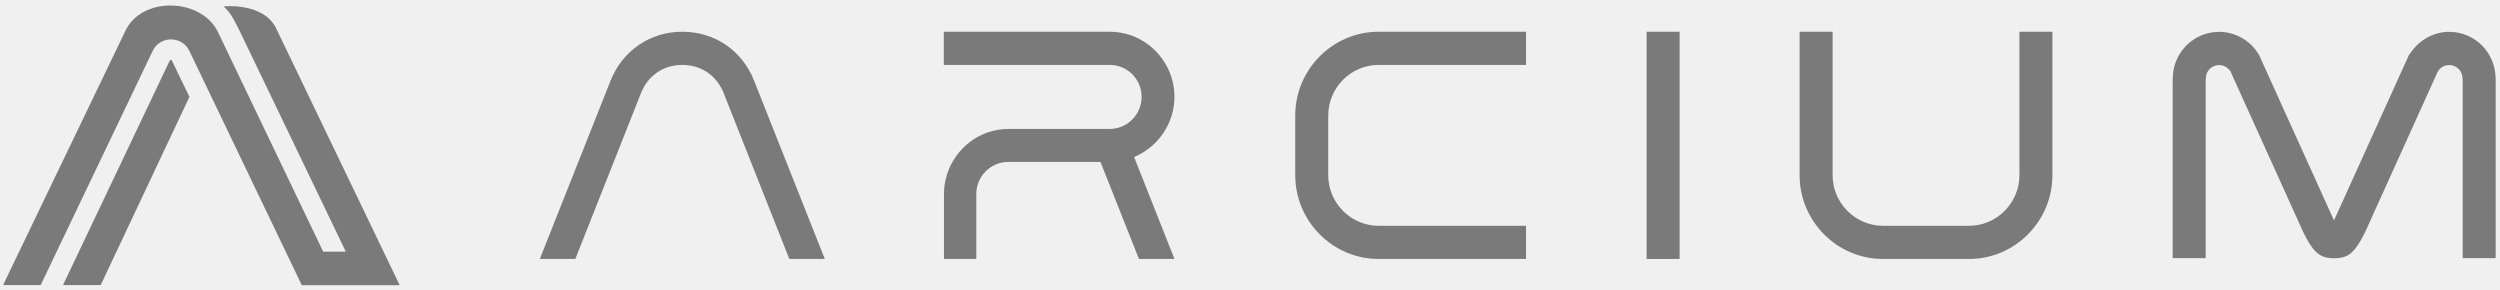
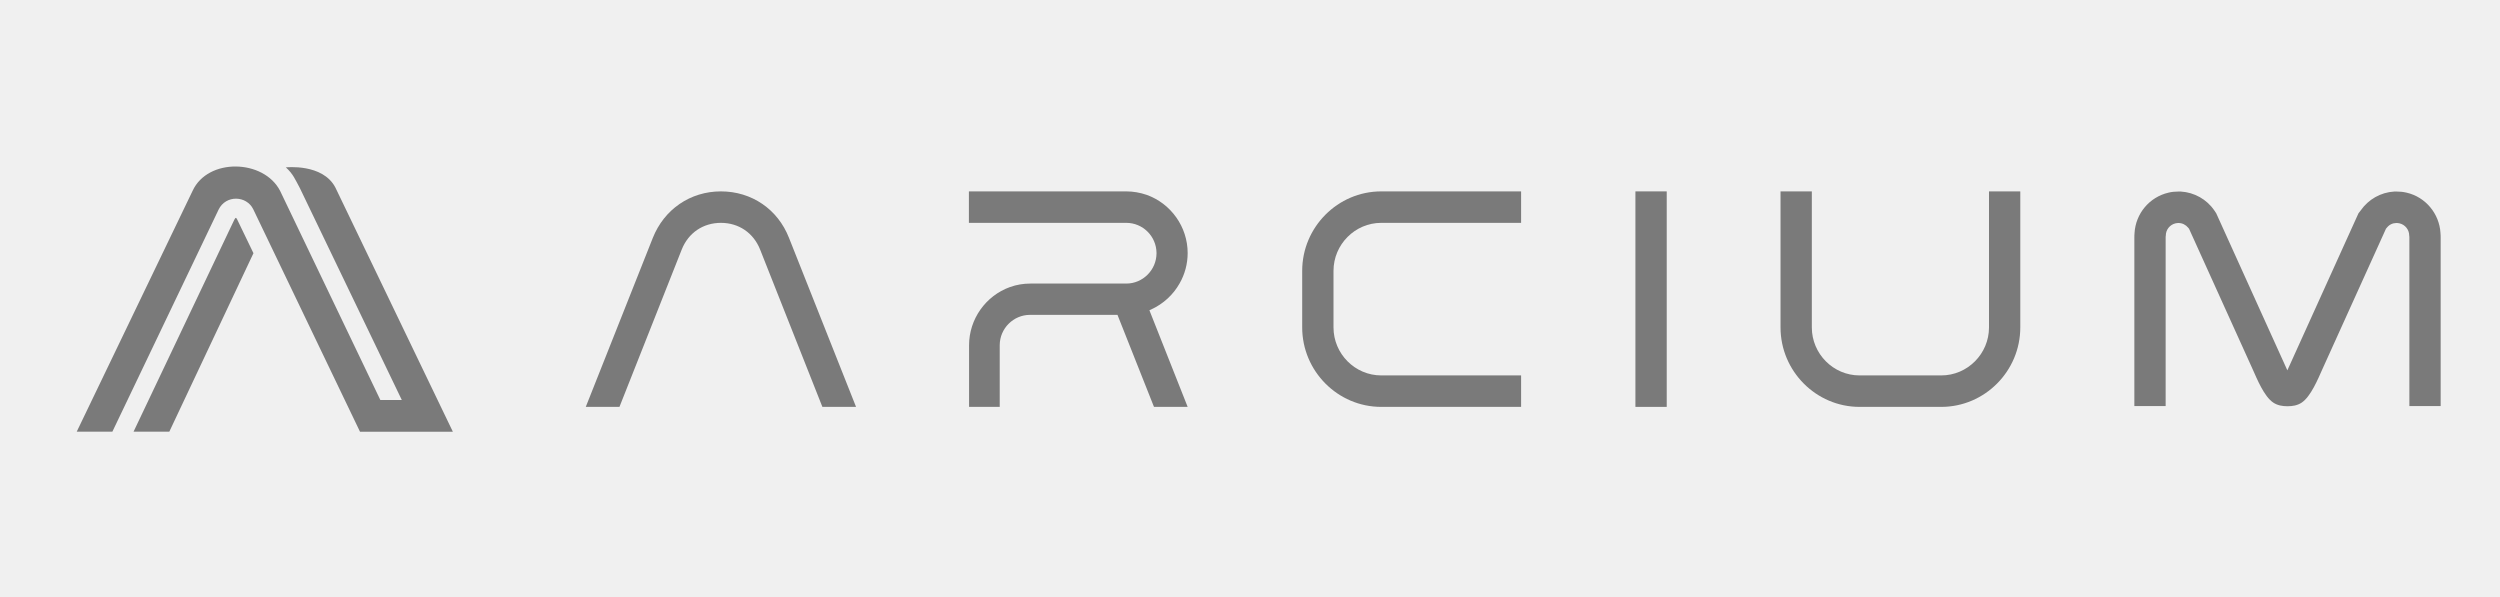
- <svg xmlns="http://www.w3.org/2000/svg" width="147" height="17" viewBox="0 0 147 17" fill="none">
-   <g clip-path="url(#clip0_6531_25735)">
-     <path d="M23.502 16.768H17.745L11.126 2.975C10.71 2.119 9.421 2.071 8.975 2.999L2.392 16.762H0.182L7.365 1.832C8.31 -0.221 11.774 -0.137 12.79 1.832L19.005 14.8H20.335L14.02 1.67C13.746 1.168 13.604 0.785 13.146 0.378C13.146 0.378 15.434 0.12 16.218 1.628L23.502 16.768Z" fill="#7A7A7A" />
-     <path d="M11.138 5.698L5.921 16.762H3.705L9.807 3.926C10.075 3.376 10.015 3.37 10.277 3.914L11.138 5.698Z" fill="#7A7A7A" />
-     <path d="M141.786 3.048C142.267 2.358 143.031 1.925 143.864 1.875C143.913 1.875 143.962 1.875 144.021 1.875C144.226 1.875 144.422 1.895 144.628 1.944C145.804 2.211 146.666 3.245 146.735 4.457V4.477C146.745 4.565 146.745 4.644 146.745 4.733V15.178H144.805V4.733C144.805 4.694 144.805 4.644 144.795 4.605C144.795 4.24 144.54 3.925 144.187 3.846C144.129 3.836 144.07 3.826 144.011 3.826C143.776 3.826 143.56 3.925 143.413 4.112L143.354 4.181L139.415 12.882C139.141 13.493 138.7 14.576 138.131 14.961C137.867 15.138 137.563 15.187 137.249 15.187C136.936 15.187 136.632 15.138 136.367 14.961C135.799 14.586 135.358 13.493 135.084 12.882L131.144 4.181L131.086 4.112C130.939 3.935 130.723 3.826 130.488 3.826C130.429 3.826 130.37 3.836 130.311 3.846C129.959 3.925 129.704 4.24 129.704 4.605C129.694 4.644 129.694 4.694 129.694 4.733V15.178H127.754V4.733C127.754 4.644 127.754 4.565 127.763 4.477V4.457C127.832 3.245 128.685 2.22 129.87 1.944C130.066 1.895 130.272 1.875 130.478 1.875C130.527 1.875 130.576 1.875 130.635 1.875C131.468 1.925 132.242 2.358 132.712 3.048L132.83 3.225L137.239 12.961L141.649 3.225L141.786 3.048Z" fill="#7A7A7A" />
-     <path d="M120.682 1.866V10.3C120.682 13.01 118.477 15.227 115.782 15.227H110.716C108.021 15.227 105.816 13.01 105.816 10.3V1.866H107.757V10.3C107.757 11.936 109.089 13.276 110.716 13.276H115.782C117.409 13.276 118.742 11.936 118.742 10.3V1.866H120.682Z" fill="#7A7A7A" />
-     <path d="M98.761 1.866V15.227H96.82V1.866H98.761Z" fill="#7A7A7A" />
-     <path d="M81.06 15.227C78.365 15.227 76.16 13.01 76.16 10.3V6.792C76.16 4.083 78.365 1.866 81.06 1.866H89.732V3.817H81.06C79.433 3.817 78.1 5.157 78.1 6.792V10.3C78.1 11.936 79.433 13.276 81.06 13.276H89.732V15.227H81.06Z" fill="#7A7A7A" />
-     <path d="M55.506 15.227V11.404C55.506 9.788 56.535 8.339 58.044 7.797C58.455 7.65 58.877 7.581 59.308 7.581H65.256C66.275 7.581 67.118 6.743 67.128 5.718C67.128 5.709 67.128 5.709 67.128 5.699C67.128 5.689 67.128 5.689 67.128 5.679C67.118 4.654 66.285 3.817 65.256 3.817H55.496V1.866H65.256C65.687 1.866 66.118 1.945 66.52 2.083C68.029 2.624 69.058 4.073 69.058 5.689C69.058 6.359 68.882 7.009 68.558 7.571C68.167 8.27 67.549 8.842 66.795 9.187L66.755 9.206C66.736 9.216 66.706 9.226 66.687 9.236L69.058 15.227H66.971L64.707 9.522H59.279C58.259 9.522 57.417 10.359 57.407 11.384C57.407 11.394 57.407 11.394 57.407 11.404V15.227H55.506Z" fill="#7A7A7A" />
-     <path d="M31.742 15.227L35.897 4.753C36.603 2.979 38.22 1.866 40.12 1.866C42.022 1.866 43.648 2.969 44.344 4.753L48.499 15.227H46.412L42.551 5.472C42.139 4.437 41.228 3.817 40.12 3.817C39.013 3.817 38.102 4.437 37.691 5.472L33.829 15.227H31.742Z" fill="#7A7A7A" />
+ <svg xmlns="http://www.w3.org/2000/svg" width="155" height="37" viewBox="0 0 155 37" fill="none">
+   <g clip-path="url(#clip0_7794_42218)">
+     <path d="M28.078 26.768H22.321L15.702 12.975C15.286 12.119 13.997 12.071 13.551 12.999L6.968 26.762H4.758L11.941 11.832C12.886 9.779 16.35 9.863 17.366 11.832L23.581 24.799H24.912L18.596 11.67C18.322 11.168 18.18 10.785 17.722 10.378C17.722 10.378 20.01 10.12 20.794 11.628L28.078 26.768Z" fill="#7A7A7A" />
+     <path d="M15.714 15.698L10.498 26.762H8.281L14.383 13.926C14.651 13.376 14.591 13.37 14.853 13.915L15.714 15.698Z" fill="#7A7A7A" />
+     <path d="M146.363 13.048C146.843 12.358 147.607 11.925 148.44 11.876C148.489 11.876 148.538 11.876 148.597 11.876C148.802 11.876 148.999 11.895 149.204 11.944C150.38 12.21 151.243 13.245 151.311 14.457V14.477C151.321 14.566 151.321 14.644 151.321 14.733V25.178H149.381V14.733C149.381 14.694 149.381 14.644 149.371 14.605C149.371 14.24 149.116 13.925 148.763 13.846C148.705 13.836 148.646 13.826 148.587 13.826C148.352 13.826 148.136 13.925 147.989 14.112L147.93 14.181L143.991 22.882C143.717 23.493 143.276 24.576 142.707 24.961C142.443 25.138 142.139 25.187 141.825 25.187C141.512 25.187 141.208 25.138 140.943 24.961C140.375 24.586 139.934 23.493 139.66 22.882L135.72 14.181L135.662 14.112C135.515 13.935 135.299 13.826 135.064 13.826C135.005 13.826 134.946 13.836 134.888 13.846C134.535 13.925 134.28 14.24 134.28 14.605C134.27 14.644 134.27 14.694 134.27 14.733V25.178H132.33V14.733C132.33 14.644 132.33 14.566 132.34 14.477V14.457C132.408 13.245 133.261 12.22 134.447 11.944C134.643 11.895 134.848 11.876 135.054 11.876C135.103 11.876 135.152 11.876 135.211 11.876C136.044 11.925 136.818 12.358 137.288 13.048L137.406 13.225L141.816 22.961L146.225 13.225L146.363 13.048Z" fill="#7A7A7A" />
+     <path d="M125.258 11.866V20.3C125.258 23.01 123.053 25.227 120.359 25.227H115.292C112.597 25.227 110.393 23.01 110.393 20.3V11.866H112.333V20.3C112.333 21.936 113.665 23.276 115.292 23.276H120.359C121.985 23.276 123.318 21.936 123.318 20.3V11.866H125.258Z" fill="#7A7A7A" />
+     <path d="M103.337 11.866V25.227H101.396V11.866H103.337Z" fill="#7A7A7A" />
+     <path d="M85.636 25.227C82.941 25.227 80.736 23.01 80.736 20.3V16.792C80.736 14.083 82.941 11.866 85.636 11.866H94.308V13.817H85.636C84.01 13.817 82.677 15.157 82.677 16.792V20.3C82.677 21.936 84.01 23.276 85.636 23.276H94.308V25.227H85.636Z" fill="#7A7A7A" />
+     <path d="M60.082 25.227V21.404C60.082 19.788 61.111 18.339 62.62 17.797C63.032 17.65 63.453 17.581 63.884 17.581H69.832C70.851 17.581 71.694 16.743 71.704 15.718C71.704 15.709 71.704 15.709 71.704 15.699C71.704 15.689 71.704 15.689 71.704 15.679C71.694 14.654 70.861 13.817 69.832 13.817H60.072V11.866H69.832C70.264 11.866 70.695 11.945 71.096 12.082C72.606 12.624 73.635 14.073 73.635 15.689C73.635 16.359 73.458 17.009 73.135 17.571C72.743 18.27 72.126 18.842 71.371 19.187L71.331 19.206C71.312 19.216 71.283 19.226 71.263 19.236L73.635 25.227H71.547L69.284 19.522H63.855C62.836 19.522 61.993 20.359 61.983 21.384C61.983 21.394 61.983 21.394 61.983 21.404V25.227H60.082Z" fill="#7A7A7A" />
+     <path d="M36.318 25.227L40.473 14.753C41.179 12.979 42.796 11.866 44.697 11.866C46.598 11.866 48.224 12.969 48.92 14.753L53.075 25.227H50.988L47.127 15.472C46.715 14.438 45.804 13.817 44.697 13.817C43.59 13.817 42.678 14.438 42.267 15.472L38.406 25.227H36.318Z" fill="#7A7A7A" />
  </g>
  <defs>
-     <clipPath id="clip0_6531_25735">
-       <rect width="146.929" height="17" fill="white" />
+     <clipPath id="clip0_7794_42218">
+       <rect width="146.929" height="17" fill="white" transform="translate(4.57617 10)" />
    </clipPath>
  </defs>
</svg>
